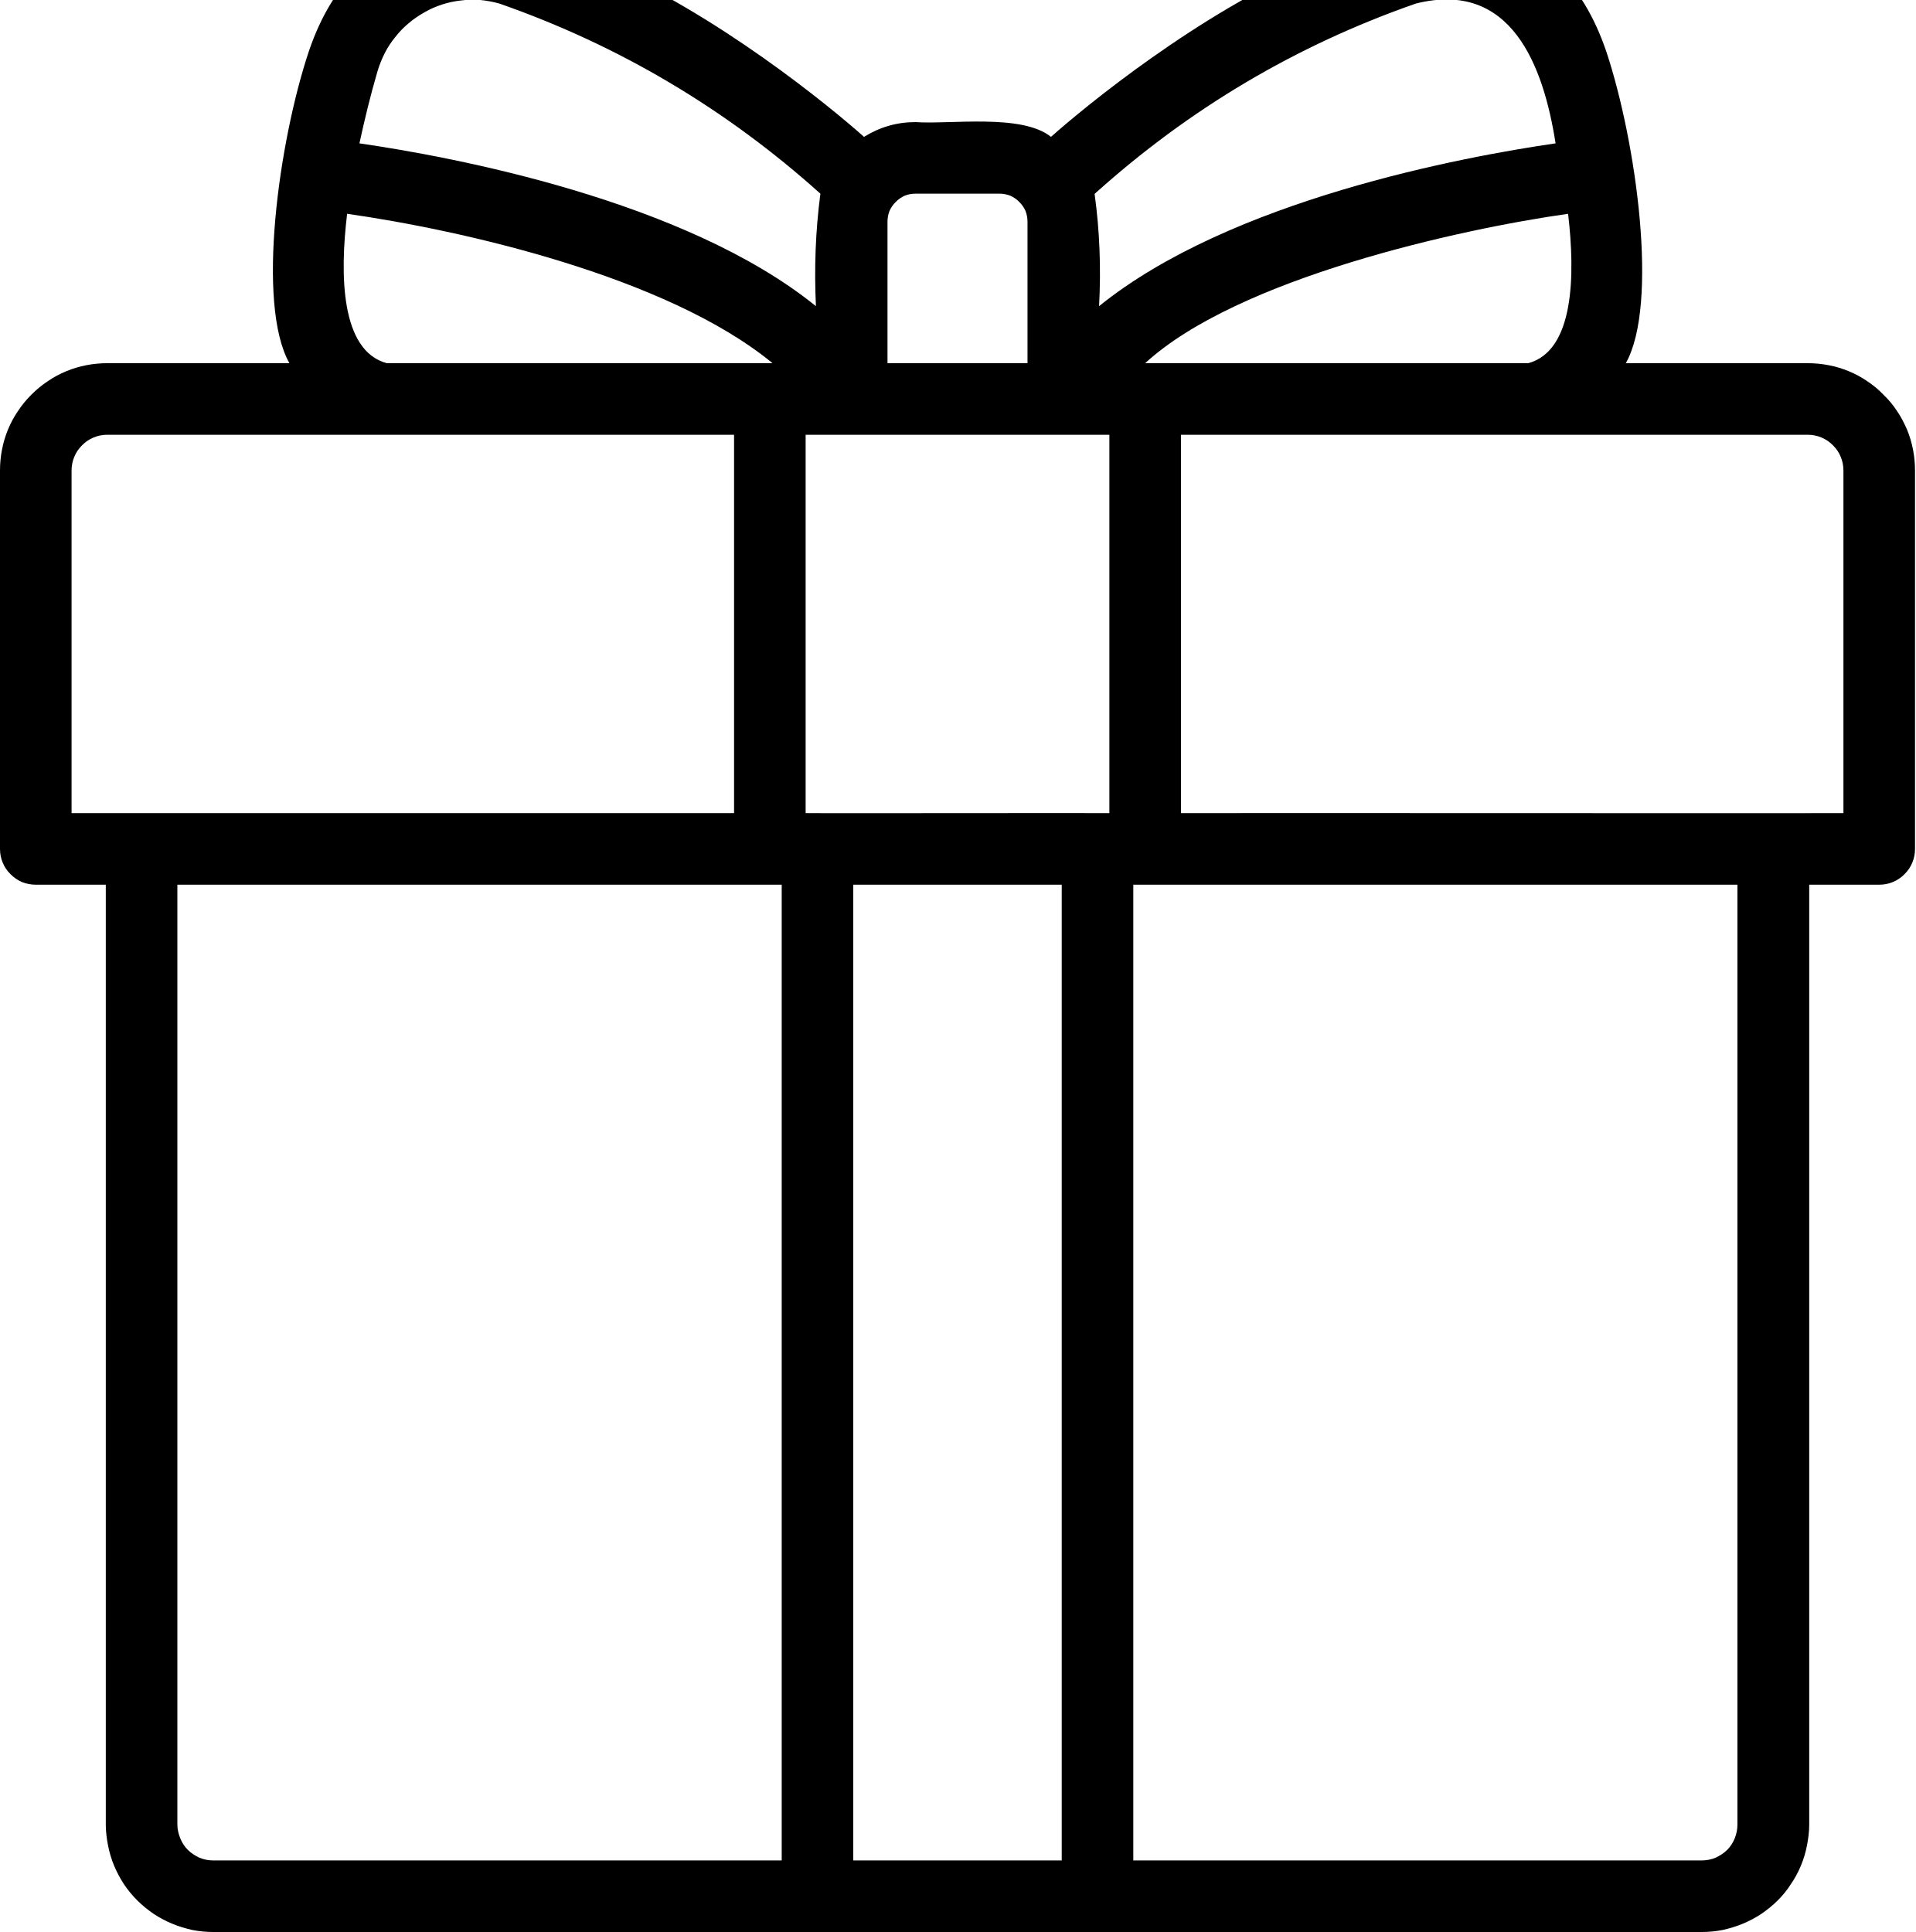
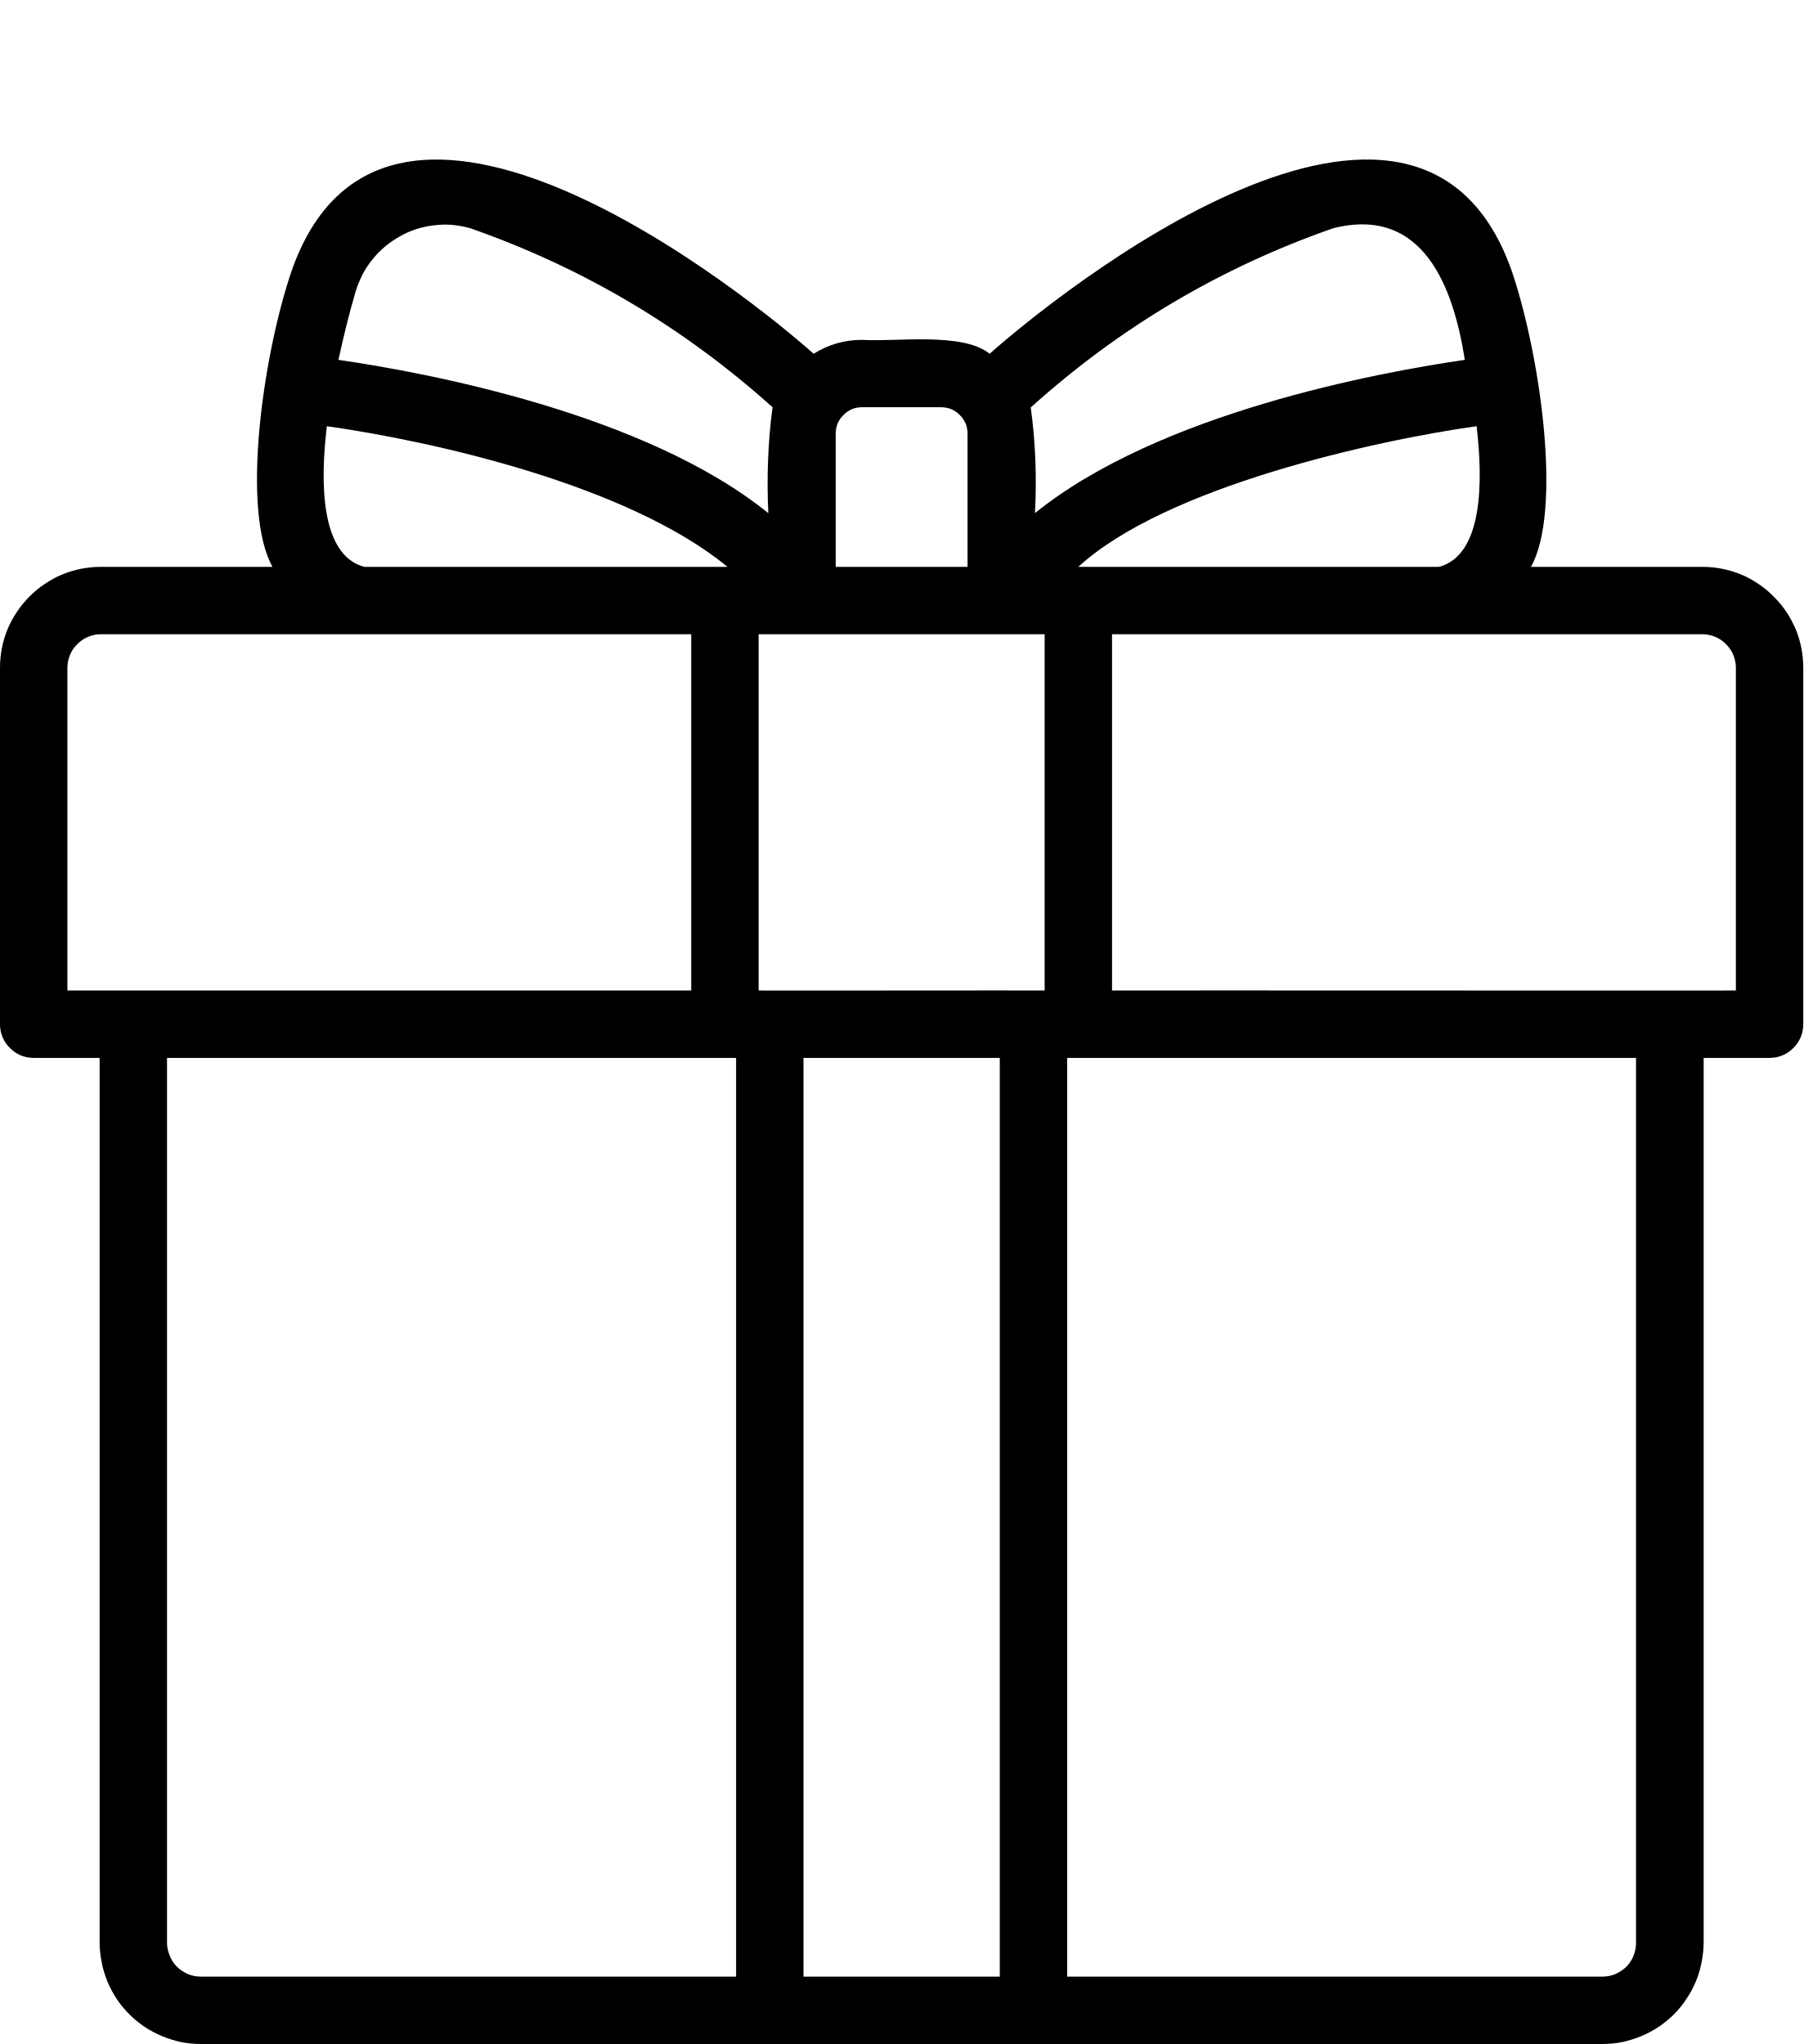
- <svg xmlns="http://www.w3.org/2000/svg" viewBox="175.9 4342.86 85.63 86.39" fill="currentColor">
+ <svg xmlns="http://www.w3.org/2000/svg" viewBox="175.90 4332.18 85.63 97.07" fill="currentColor">
  <path fill-rule="nonzero" d="M256.72 4359.1L248.59 4359.1C250.07 4356.47 249.06 4349.21 247.72 4345.17C243.3 4332.18 225.9 4346.3 222.89 4348.98C221.59 4347.93 218.37 4348.43 216.83 4348.32C216 4348.32 215.24 4348.54 214.53 4348.98C211.55 4346.32 194.12 4332.19 189.71 4345.15C188.36 4349.19 187.35 4356.46 188.84 4359.1L180.7 4359.1C180.38 4359.1 180.07 4359.13 179.76 4359.19C179.45 4359.25 179.15 4359.34 178.86 4359.46C178.57 4359.58 178.29 4359.73 178.03 4359.91C177.77 4360.08 177.53 4360.28 177.3 4360.51C177.08 4360.73 176.88 4360.97 176.71 4361.23C176.53 4361.49 176.38 4361.77 176.26 4362.06C176.14 4362.35 176.05 4362.65 175.99 4362.96C175.93 4363.27 175.9 4363.58 175.9 4363.9L175.9 4380.82C175.9 4381.03 175.94 4381.24 176.02 4381.43C176.1 4381.63 176.22 4381.8 176.37 4381.95C176.52 4382.1 176.69 4382.22 176.88 4382.3C177.08 4382.38 177.29 4382.42 177.5 4382.42L180.63 4382.42L180.63 4424.45C180.63 4424.76 180.67 4425.07 180.73 4425.38C180.79 4425.69 180.88 4425.99 181 4426.28C181.12 4426.57 181.27 4426.85 181.44 4427.11C181.62 4427.38 181.82 4427.62 182.04 4427.84C182.26 4428.06 182.51 4428.26 182.77 4428.44C183.03 4428.61 183.31 4428.76 183.6 4428.88C183.89 4429 184.19 4429.09 184.5 4429.16C184.81 4429.22 185.12 4429.25 185.43 4429.25C193.96 4429.25 251.98 4429.25 251.98 4429.25C252.3 4429.25 252.61 4429.22 252.92 4429.16C253.23 4429.09 253.53 4429 253.82 4428.88C254.11 4428.76 254.39 4428.61 254.65 4428.44C254.91 4428.26 255.16 4428.06 255.38 4427.84C255.6 4427.62 255.8 4427.38 255.97 4427.11C256.15 4426.85 256.3 4426.57 256.42 4426.28C256.54 4425.99 256.63 4425.69 256.69 4425.38C256.75 4425.07 256.79 4424.76 256.79 4424.45L256.79 4382.42L259.92 4382.42C260.13 4382.42 260.34 4382.38 260.53 4382.3C260.73 4382.22 260.9 4382.1 261.05 4381.95C261.2 4381.8 261.32 4381.63 261.4 4381.43C261.48 4381.24 261.52 4381.03 261.52 4380.82L261.52 4363.9C261.52 4363.58 261.49 4363.27 261.43 4362.96C261.37 4362.65 261.28 4362.35 261.16 4362.06C261.03 4361.77 260.89 4361.49 260.71 4361.23C260.54 4360.97 260.34 4360.73 260.11 4360.51C259.89 4360.28 259.65 4360.08 259.39 4359.91C259.13 4359.73 258.85 4359.58 258.56 4359.46C258.27 4359.34 257.97 4359.25 257.66 4359.19C257.35 4359.13 257.04 4359.1 256.72 4359.1M227.1 4359.1C231.23 4355.3 241.18 4353.1 246.01 4352.42C246.33 4355.15 246.29 4358.54 244.23 4359.1L227.1 4359.1M225.5 4379.22C225.38 4379.21 212.03 4379.23 211.92 4379.22L211.92 4362.3C211.92 4362.3 224.21 4362.3 225.5 4362.3L225.5 4379.22M239.2 4343.02C243.48 4341.94 244.91 4345.82 245.45 4349.27C241.31 4349.87 230.91 4351.8 225.04 4356.55C225.13 4354.87 225.07 4353.2 224.84 4351.53C229.06 4347.73 233.84 4344.89 239.2 4343.02M216.83 4351.52L220.59 4351.52C220.75 4351.52 220.91 4351.55 221.07 4351.61C221.22 4351.68 221.36 4351.77 221.47 4351.89C221.59 4352 221.68 4352.14 221.75 4352.29C221.81 4352.45 221.84 4352.61 221.84 4352.77L221.84 4359.1L215.58 4359.1L215.58 4352.77C215.58 4352.61 215.61 4352.45 215.67 4352.29C215.74 4352.14 215.83 4352 215.95 4351.89C216.06 4351.77 216.2 4351.68 216.35 4351.61C216.5 4351.55 216.66 4351.52 216.83 4351.52L216.83 4351.52M192.78 4346.04C192.86 4345.77 192.97 4345.5 193.1 4345.24C193.23 4344.98 193.39 4344.74 193.57 4344.52C193.75 4344.29 193.95 4344.08 194.17 4343.9C194.39 4343.71 194.63 4343.55 194.88 4343.41C195.13 4343.26 195.4 4343.15 195.67 4343.06C195.95 4342.97 196.23 4342.91 196.52 4342.88C196.8 4342.84 197.09 4342.84 197.38 4342.86C197.67 4342.89 197.95 4342.94 198.23 4343.02C203.58 4344.89 208.36 4347.73 212.58 4351.52C212.36 4353.19 212.3 4354.87 212.38 4356.55C206.51 4351.8 196.11 4349.87 191.97 4349.27C192.2 4348.21 192.46 4347.13 192.78 4346.04M191.42 4352.42C196.42 4353.13 205.69 4355.19 210.44 4359.1L193.19 4359.1C191.13 4358.54 191.09 4355.15 191.42 4352.42L191.42 4352.42M179.1 4363.9C179.1 4363.69 179.14 4363.48 179.22 4363.29C179.3 4363.09 179.42 4362.92 179.57 4362.77C179.72 4362.62 179.89 4362.5 180.09 4362.42C180.28 4362.34 180.49 4362.3 180.7 4362.3L208.72 4362.3L208.72 4379.22C206.8 4379.22 180.25 4379.22 179.1 4379.22L179.1 4363.9M183.83 4424.45L183.83 4382.42L210.85 4382.42L210.85 4426.05L185.43 4426.05C185.22 4426.05 185.02 4426.01 184.82 4425.93C184.63 4425.84 184.45 4425.73 184.3 4425.58C184.15 4425.43 184.04 4425.26 183.96 4425.06C183.88 4424.86 183.83 4424.66 183.83 4424.45M214.05 4426.05L214.05 4382.42L223.37 4382.42L223.37 4426.05L214.05 4426.05M253.58 4424.45C253.58 4424.66 253.54 4424.86 253.46 4425.06C253.38 4425.26 253.27 4425.43 253.12 4425.58C252.97 4425.73 252.79 4425.84 252.6 4425.93C252.4 4426.01 252.2 4426.05 251.98 4426.05L226.57 4426.05L226.57 4382.42L253.58 4382.42L253.58 4424.45M258.32 4379.22C257.3 4379.23 230.49 4379.21 228.7 4379.22L228.7 4362.3L256.72 4362.3C256.93 4362.3 257.14 4362.34 257.33 4362.42C257.53 4362.5 257.7 4362.62 257.85 4362.77C258 4362.92 258.12 4363.09 258.2 4363.29C258.28 4363.48 258.32 4363.69 258.32 4363.9L258.32 4379.22" />
</svg>
